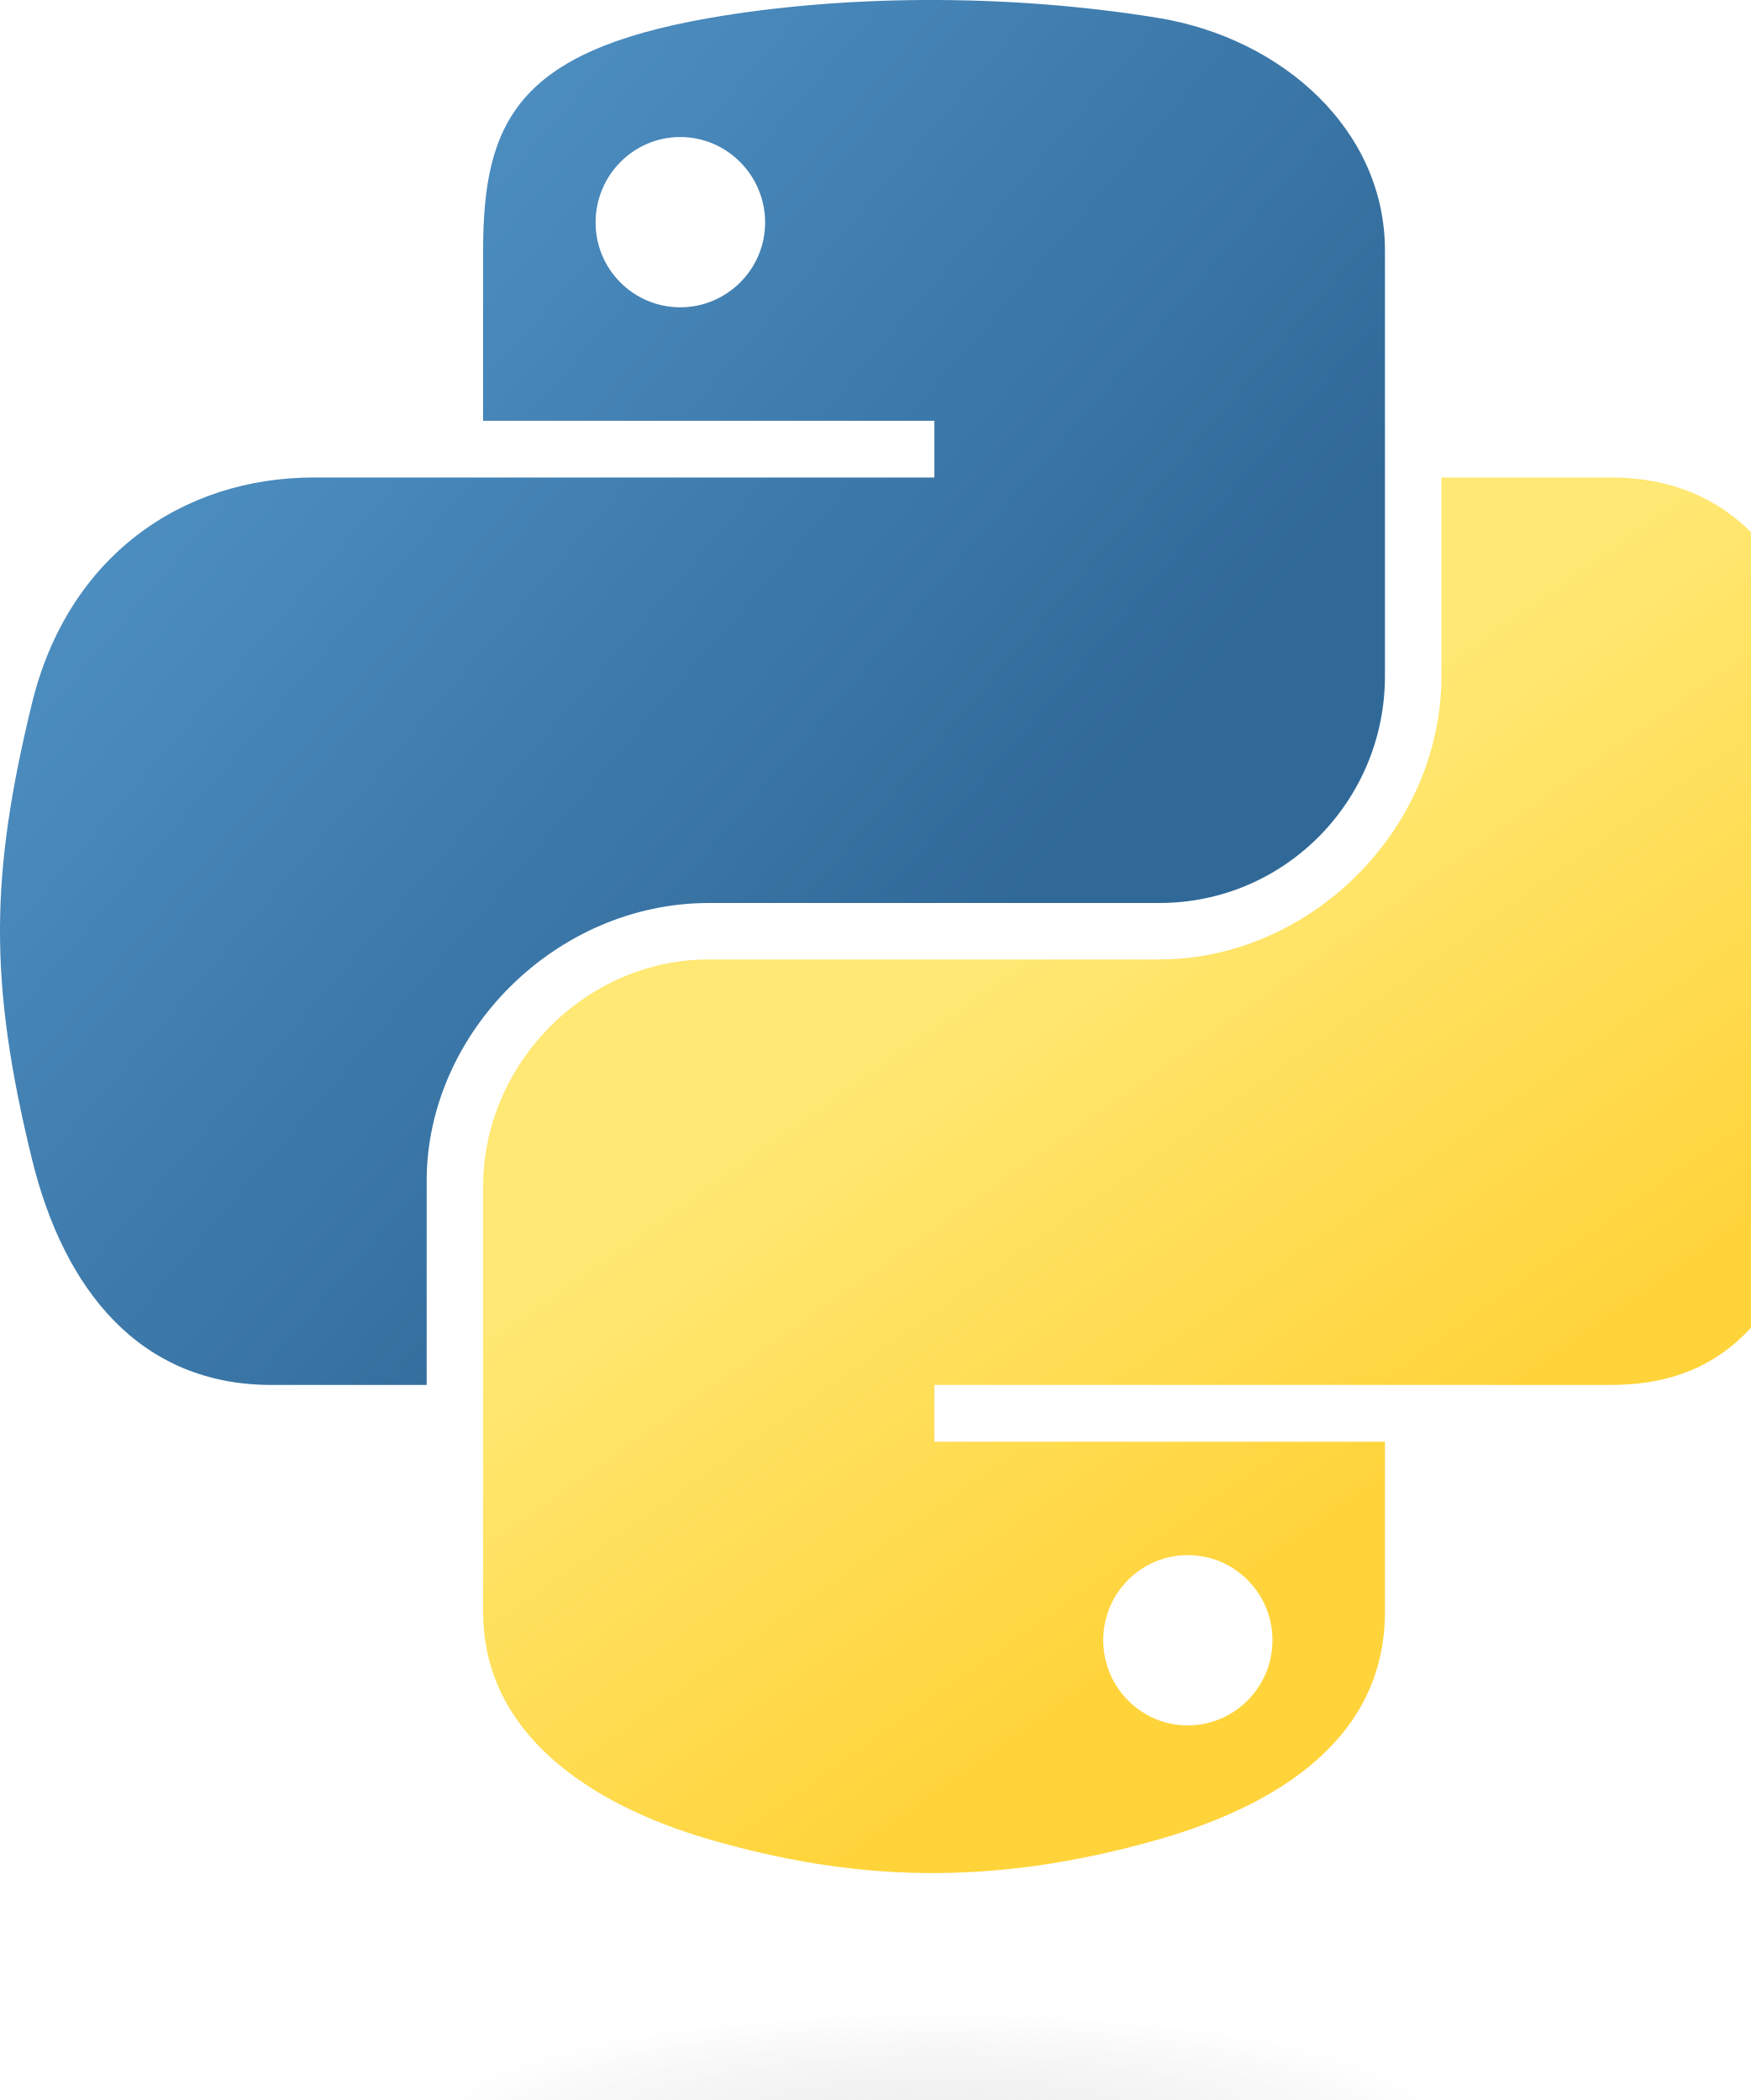
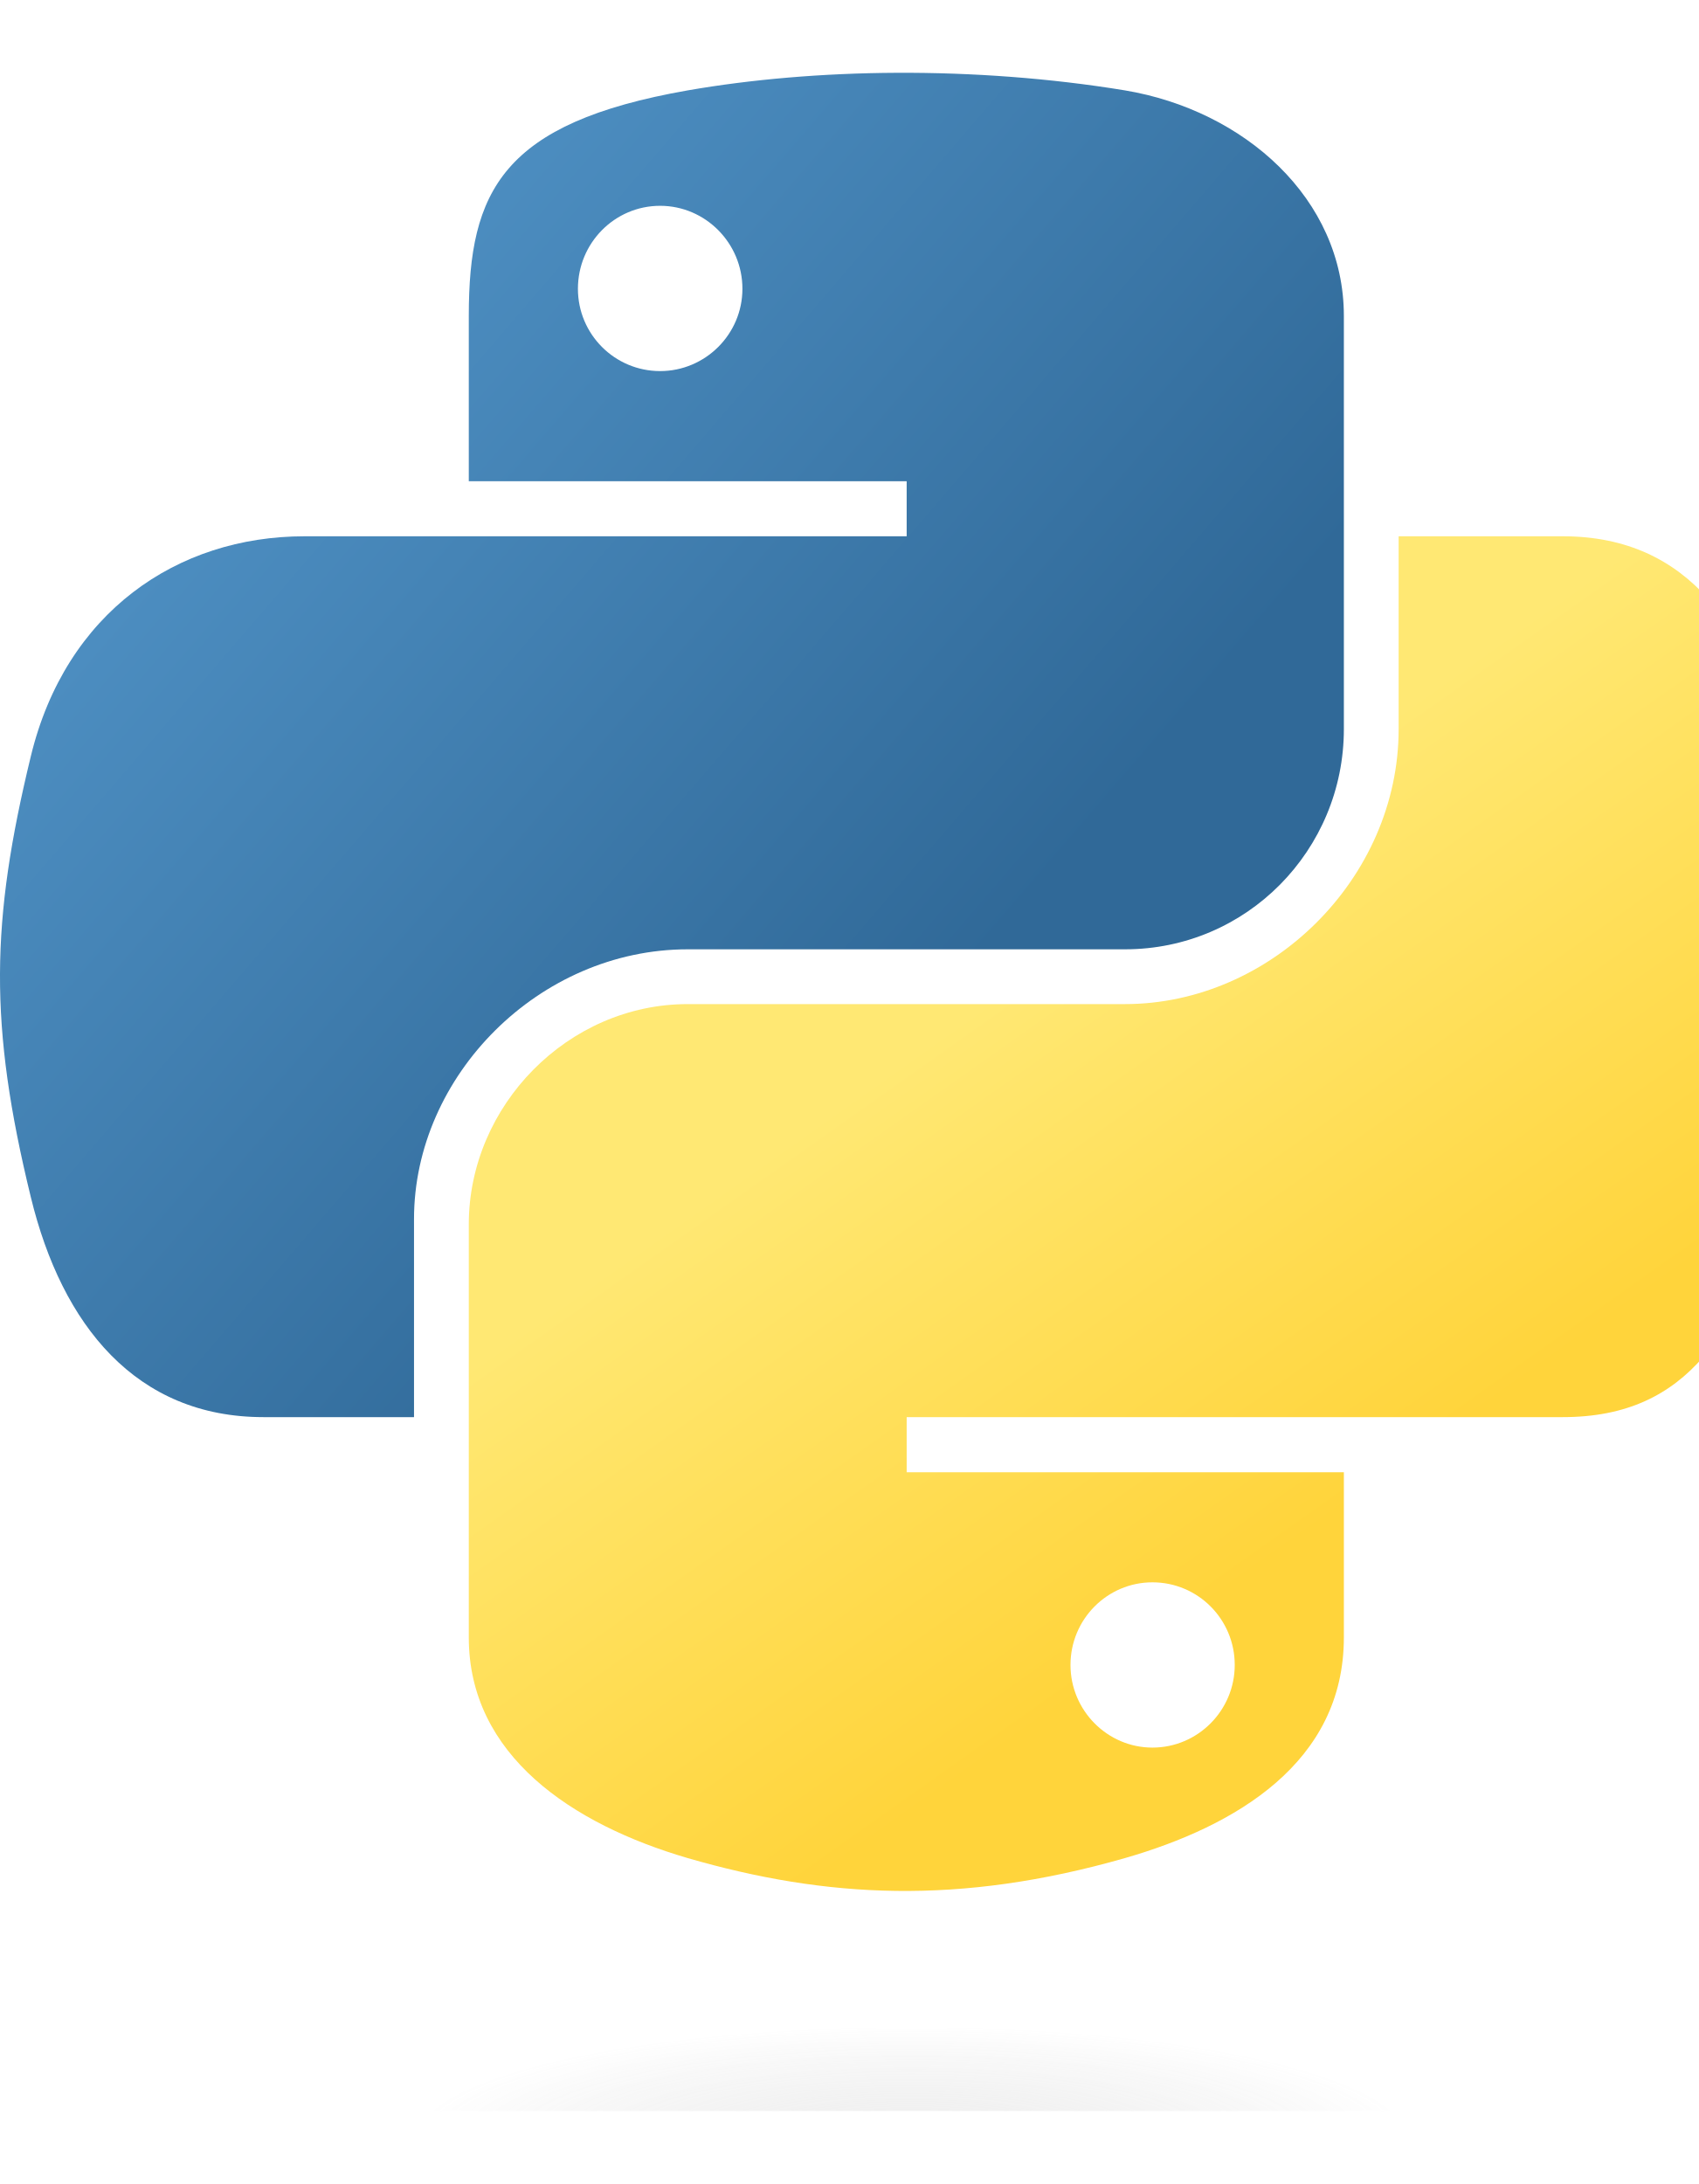
- <svg xmlns="http://www.w3.org/2000/svg" xmlns:xlink="http://www.w3.org/1999/xlink" width="20px" height="24px" viewBox="0 0 20 24" version="1.1">
+ <svg xmlns="http://www.w3.org/2000/svg" xmlns:xlink="http://www.w3.org/1999/xlink" width="14px" height="18px" viewBox="0 0 20 24" version="1.1">
  <defs>
    <linearGradient id="linear0" gradientUnits="userSpaceOnUse" x1="26.649" y1="20.604" x2="135.665" y2="114.398" gradientTransform="matrix(0.108181,0,0,0.108185,-2.882908,-2.229023)">
      <stop offset="0" style="stop-color:rgb(35.294%,62.353%,83.137%);stop-opacity:1;" />
      <stop offset="1" style="stop-color:rgb(18.824%,41.176%,59.608%);stop-opacity:1;" />
    </linearGradient>
    <linearGradient id="linear1" gradientUnits="userSpaceOnUse" x1="150.961" y1="192.352" x2="112.031" y2="137.273" gradientTransform="matrix(0.108181,0,0,0.108185,-2.882908,-2.229023)">
      <stop offset="0" style="stop-color:rgb(100%,83.137%,23.137%);stop-opacity:1;" />
      <stop offset="1" style="stop-color:rgb(100%,90.98%,45.098%);stop-opacity:1;" />
    </linearGradient>
    <filter id="alpha" filterUnits="objectBoundingBox" x="0%" y="0%" width="100%" height="100%">
      <feColorMatrix type="matrix" in="SourceGraphic" values="0 0 0 0 1 0 0 0 0 1 0 0 0 0 1 0 0 0 1 0" />
    </filter>
    <mask id="mask0">
      <g filter="url(#alpha)">
        <rect x="0" y="0" width="20" height="24" style="fill:rgb(0%,0%,0%);fill-opacity:0.443;stroke:none;" />
      </g>
    </mask>
    <radialGradient id="radial0" gradientUnits="userSpaceOnUse" cx="61.519" cy="132.286" fx="61.519" fy="132.286" r="29.037" gradientTransform="matrix(0.00000000336357,-0.0457042,0.202821,0.0000000722199,-16.09631,27.13562)">
      <stop offset="0" style="stop-color:rgb(72.157%,72.157%,72.157%);stop-opacity:0.498;" />
      <stop offset="1" style="stop-color:rgb(49.804%,49.804%,49.804%);stop-opacity:0;" />
    </radialGradient>
    <clipPath id="clip1">
      <rect x="0" y="0" width="20" height="24" />
    </clipPath>
    <g id="surface5" clip-path="url(#clip1)">
      <path style=" stroke:none;fill-rule:nonzero;fill:url(#radial0);" d="M 17.645 24.324 C 17.645 23.59 14.551 22.996 10.734 22.996 C 6.918 22.996 3.824 23.59 3.824 24.324 C 3.824 25.059 6.918 25.652 10.734 25.652 C 14.551 25.652 17.645 25.059 17.645 24.324 Z M 17.645 24.324 " />
    </g>
  </defs>
  <g id="surface1">
    <path style=" stroke:none;fill-rule:nonzero;fill:url(#linear0);" d="M 10.562 0 C 9.68 0.004 8.84 0.078 8.098 0.207 C 5.914 0.59 5.52 1.391 5.52 2.863 L 5.52 4.809 L 10.676 4.809 L 10.676 5.457 L 3.586 5.457 C 2.086 5.457 0.773 6.352 0.363 8.047 C -0.109 9.992 -0.133 11.207 0.363 13.238 C 0.73 14.75 1.605 15.828 3.102 15.828 L 4.875 15.828 L 4.875 13.496 C 4.875 11.809 6.348 10.32 8.098 10.32 L 13.246 10.32 C 14.68 10.32 15.824 9.152 15.824 7.727 L 15.824 2.863 C 15.824 1.48 14.648 0.441 13.246 0.207 C 12.363 0.062 11.441 -0.004 10.562 0 Z M 7.773 1.566 C 8.305 1.566 8.742 2.004 8.742 2.543 C 8.742 3.078 8.305 3.512 7.773 3.512 C 7.238 3.512 6.805 3.078 6.805 2.543 C 6.805 2.004 7.238 1.566 7.773 1.566 Z M 7.773 1.566 " />
    <path style=" stroke:none;fill-rule:nonzero;fill:url(#linear1);" d="M 16.469 5.457 L 16.469 7.727 C 16.469 9.484 14.965 10.965 13.246 10.965 L 8.098 10.965 C 6.688 10.965 5.52 12.16 5.52 13.559 L 5.52 18.422 C 5.52 19.809 6.734 20.621 8.098 21.02 C 9.73 21.492 11.293 21.578 13.246 21.02 C 14.547 20.645 15.824 19.898 15.824 18.422 L 15.824 16.477 L 10.676 16.477 L 10.676 15.828 L 18.402 15.828 C 19.902 15.828 20.461 14.793 20.98 13.238 C 21.52 11.637 21.496 10.102 20.98 8.047 C 20.613 6.57 19.906 5.457 18.402 5.457 Z M 13.57 17.773 C 14.105 17.773 14.539 18.207 14.539 18.746 C 14.539 19.281 14.105 19.719 13.57 19.719 C 13.039 19.719 12.605 19.281 12.605 18.746 C 12.605 18.207 13.039 17.773 13.57 17.773 Z M 13.57 17.773 " />
    <use xlink:href="#surface5" mask="url(#mask0)" />
  </g>
</svg>
